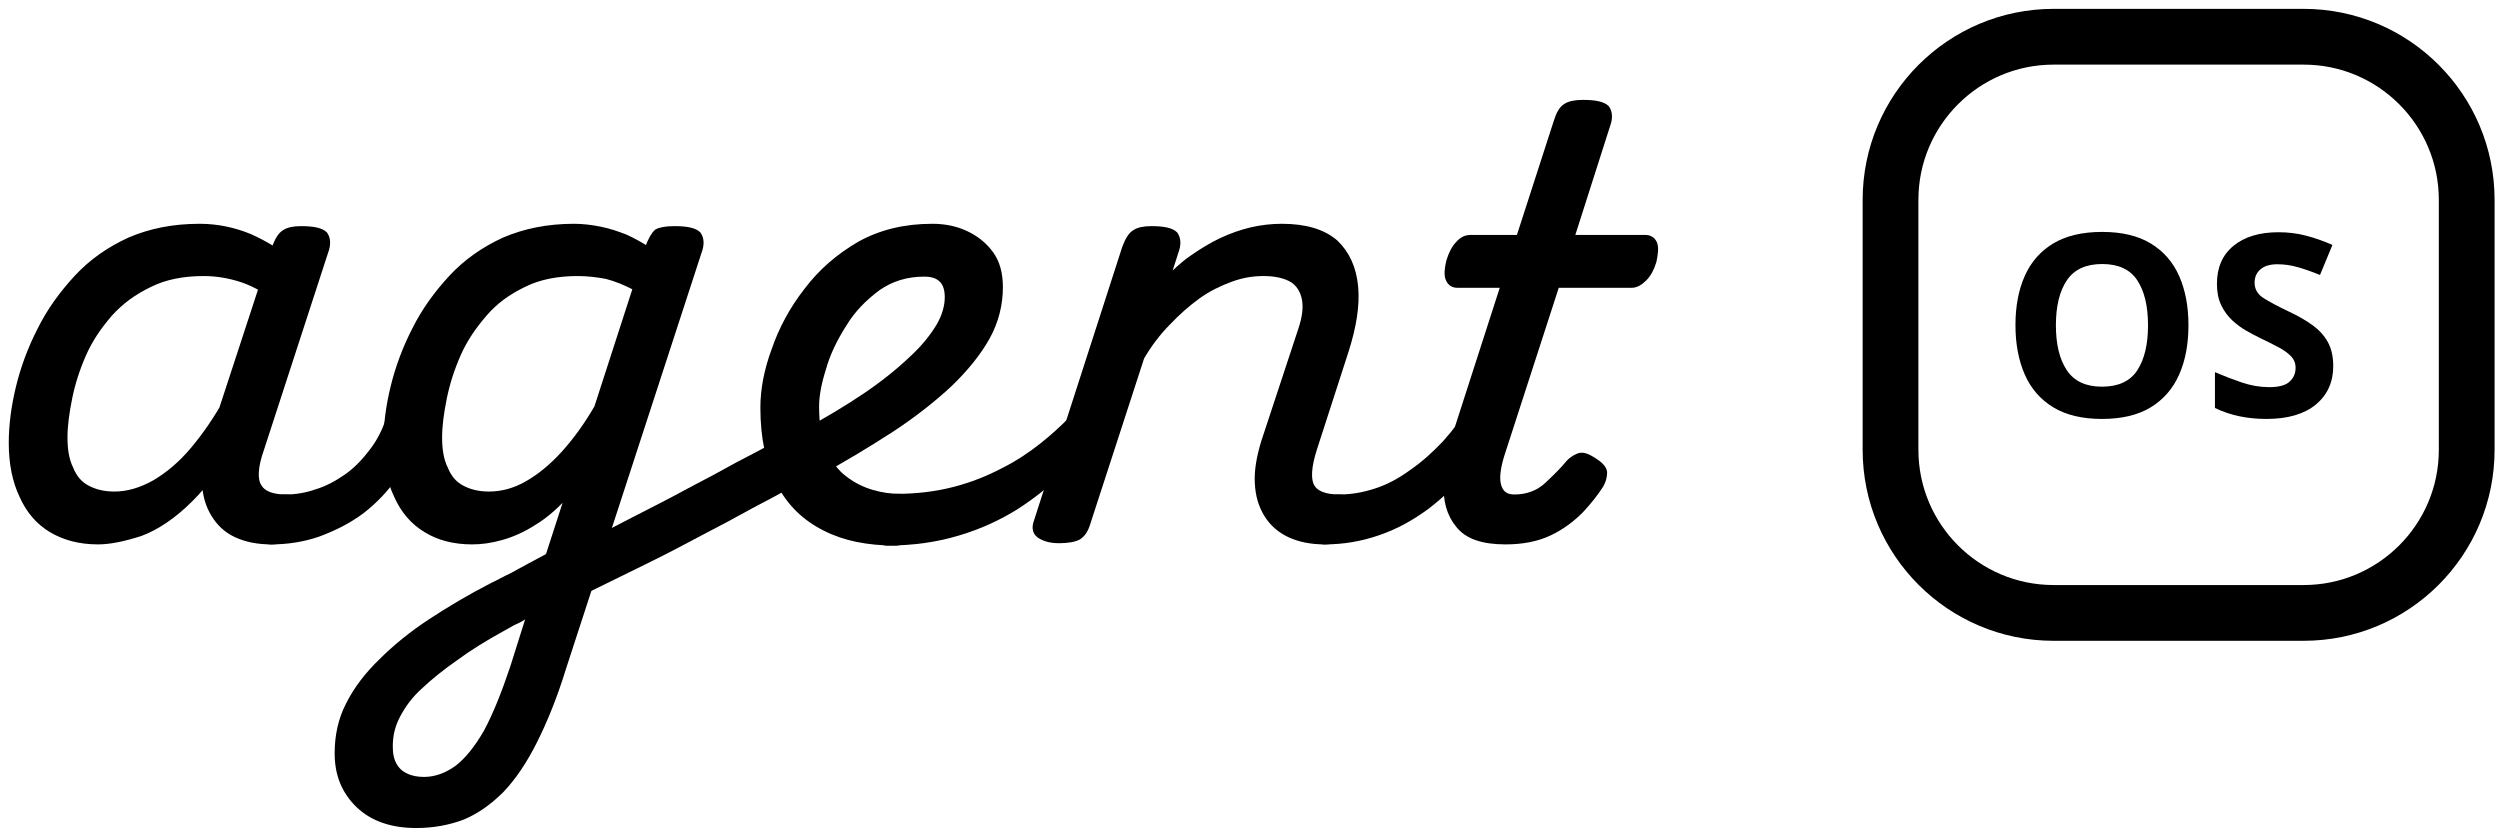
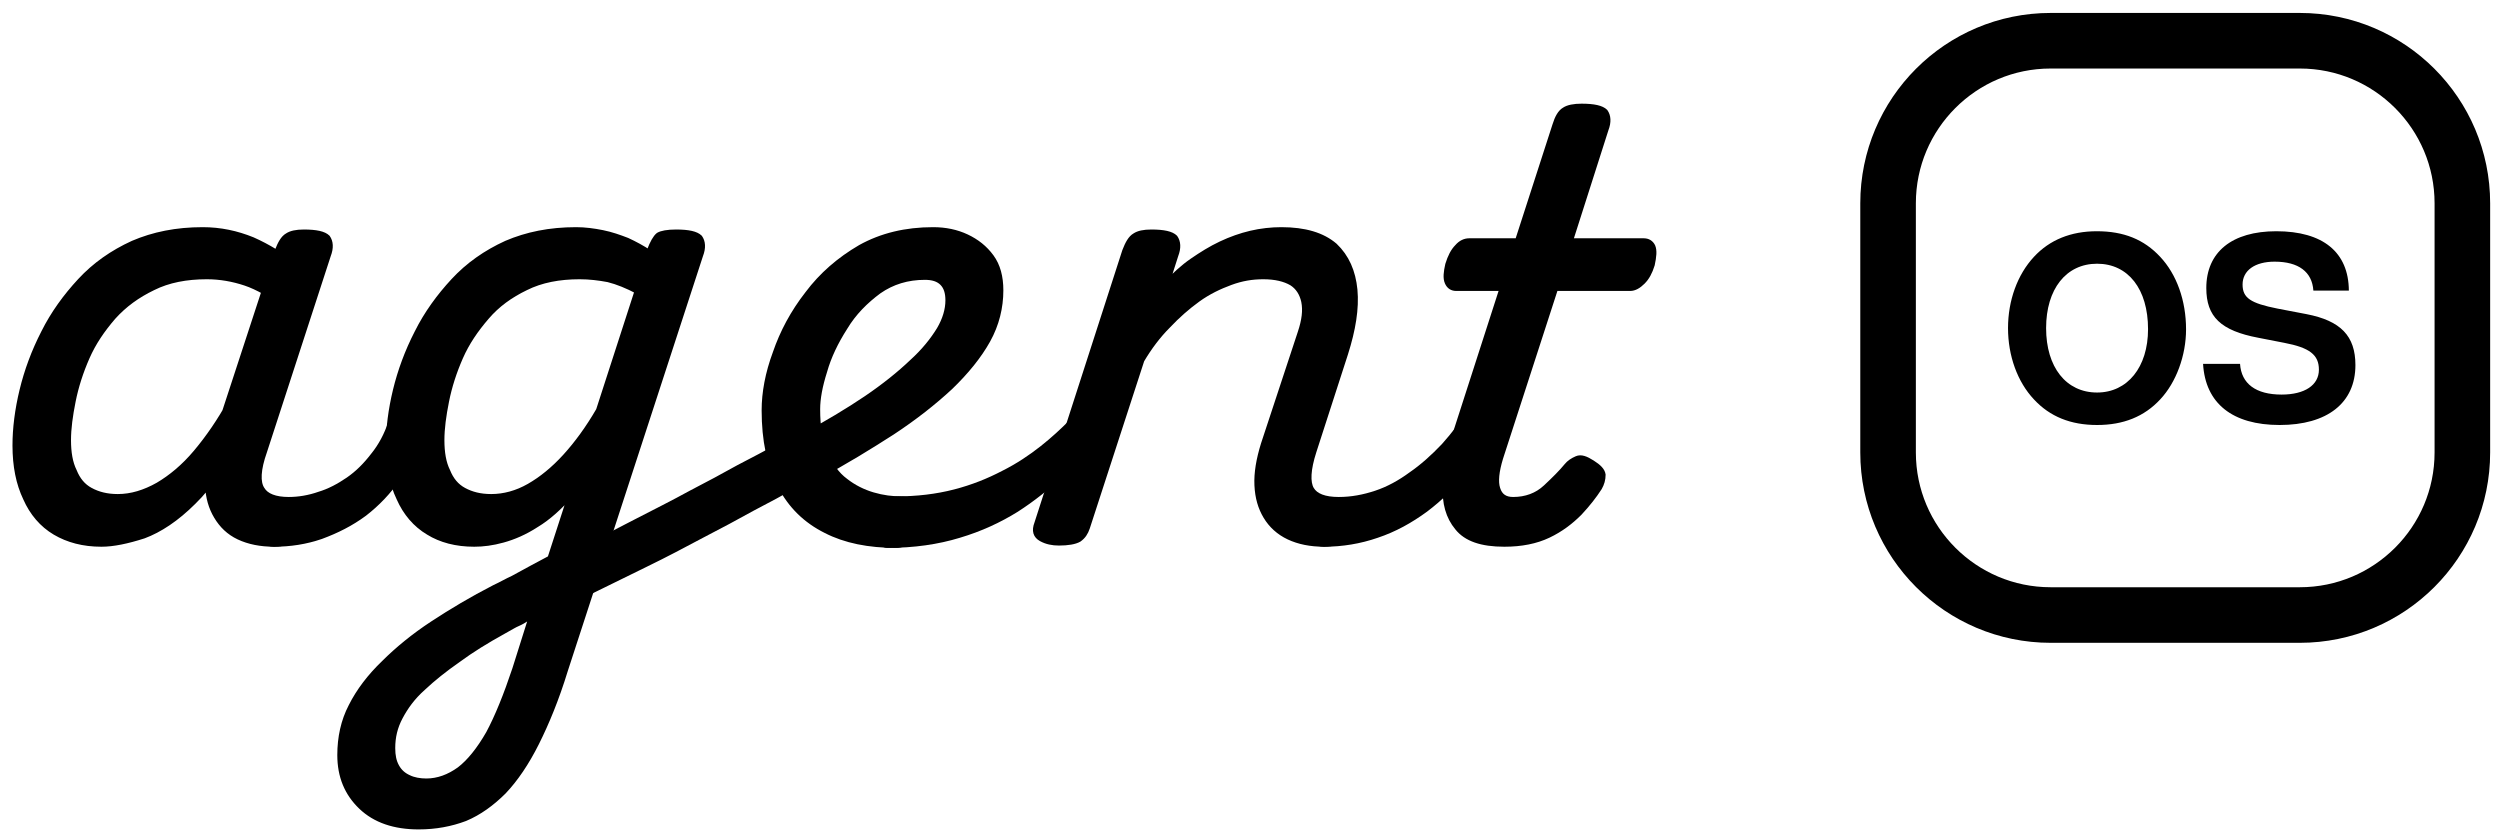
- <svg xmlns="http://www.w3.org/2000/svg" width="100%" height="100%" viewBox="0 0 304 101" version="1.1" xml:space="preserve" style="fill-rule:evenodd;clip-rule:evenodd;">
-   <g transform="matrix(1,0,0,1,-788.585,-1380)">
-     <g id="Artboard2" transform="matrix(0.654703,0,0,0.543011,334.876,656.71)">
+ <svg xmlns="http://www.w3.org/2000/svg" width="100%" height="100%" viewBox="0 0 305 102" version="1.1" xml:space="preserve" style="fill-rule:evenodd;clip-rule:evenodd;">
+   <g transform="matrix(1,0,0,1,-412,-12)">
+     <g id="agentos-logo" transform="matrix(0.654703,0,0,0.543011,-41.2516,-710.788)">
      <rect x="693" y="1332" width="464" height="186" style="fill:none;" />
      <clipPath id="_clip1">
        <rect x="693" y="1332" width="464" height="186" />
      </clipPath>
      <g clip-path="url(#_clip1)">
-         <g transform="matrix(0.682299,0,0,0.822642,1038.89,1333.32)">
+         <g id="frame-layer" transform="matrix(0.682299,0,0,0.822642,1038.89,1333.32)">
          <path d="M164.529,52.792L164.529,120.844C164.529,145.347 144.635,165.241 120.132,165.241L52.08,165.241C27.577,165.241 7.683,145.347 7.683,120.844L7.683,52.792C7.683,28.289 27.577,8.395 52.08,8.395L120.132,8.395C144.635,8.395 164.529,28.289 164.529,52.792Z" style="fill:none;stroke:black;stroke-width:15.18px;" />
        </g>
-         <g transform="matrix(2.17521,0,0,2.62263,-891.914,764.236)">
+         <g id="text-layer" transform="matrix(2.17521,0,0,2.62263,-891.914,764.236)">
          <g transform="matrix(50.1389,0,0,50.1389,727.418,261.867)">
            <path d="M0.191,0.017C0.16,0.017 0.134,0.01 0.112,-0.003C0.09,-0.016 0.073,-0.036 0.062,-0.061C0.05,-0.086 0.044,-0.116 0.044,-0.151C0.044,-0.18 0.048,-0.212 0.056,-0.245C0.064,-0.278 0.076,-0.311 0.093,-0.344C0.109,-0.376 0.13,-0.405 0.155,-0.432C0.18,-0.459 0.21,-0.48 0.245,-0.496C0.28,-0.511 0.319,-0.519 0.364,-0.519C0.394,-0.519 0.422,-0.513 0.449,-0.502C0.476,-0.49 0.5,-0.475 0.521,-0.458L0.509,-0.389C0.482,-0.408 0.458,-0.422 0.437,-0.429C0.416,-0.436 0.394,-0.44 0.371,-0.44C0.336,-0.44 0.305,-0.434 0.279,-0.421C0.252,-0.408 0.23,-0.392 0.211,-0.371C0.192,-0.349 0.177,-0.327 0.166,-0.302C0.155,-0.277 0.147,-0.252 0.142,-0.227C0.137,-0.202 0.134,-0.18 0.134,-0.16C0.134,-0.139 0.137,-0.121 0.144,-0.107C0.15,-0.092 0.159,-0.081 0.172,-0.074C0.185,-0.067 0.2,-0.063 0.219,-0.063C0.242,-0.063 0.265,-0.07 0.288,-0.083C0.31,-0.096 0.332,-0.114 0.353,-0.139C0.374,-0.164 0.394,-0.193 0.412,-0.226L0.429,-0.179C0.404,-0.124 0.377,-0.083 0.348,-0.055C0.319,-0.026 0.29,-0.007 0.263,0.003C0.235,0.012 0.211,0.017 0.191,0.017ZM0.486,0.017C0.463,0.017 0.443,0.013 0.426,0.005C0.409,-0.003 0.397,-0.015 0.388,-0.03C0.379,-0.045 0.374,-0.062 0.373,-0.083C0.372,-0.104 0.376,-0.127 0.384,-0.153L0.492,-0.483C0.497,-0.496 0.502,-0.505 0.509,-0.509C0.515,-0.513 0.524,-0.515 0.537,-0.515C0.558,-0.515 0.571,-0.512 0.577,-0.506C0.582,-0.499 0.583,-0.489 0.578,-0.476L0.469,-0.141C0.458,-0.11 0.457,-0.088 0.465,-0.076C0.472,-0.064 0.488,-0.058 0.511,-0.058C0.52,-0.058 0.527,-0.054 0.531,-0.047C0.534,-0.039 0.535,-0.03 0.534,-0.021C0.532,-0.011 0.527,-0.002 0.519,0.006C0.511,0.013 0.5,0.017 0.486,0.017Z" style="fill-rule:nonzero;stroke:black;stroke-width:0.01px;stroke-linejoin:round;stroke-miterlimit:2;" />
          </g>
          <g transform="matrix(50.1389,0,0,50.1389,758.654,261.867)">
            <path d="M-0.137,0.017C-0.146,0.017 -0.153,0.013 -0.157,0.006C-0.161,-0.002 -0.162,-0.011 -0.16,-0.021C-0.158,-0.03 -0.153,-0.039 -0.145,-0.047C-0.137,-0.054 -0.126,-0.058 -0.112,-0.058C-0.095,-0.058 -0.077,-0.061 -0.06,-0.067C-0.043,-0.072 -0.026,-0.081 -0.01,-0.092C0.006,-0.103 0.02,-0.117 0.033,-0.134C0.046,-0.15 0.056,-0.169 0.063,-0.19C0.066,-0.2 0.072,-0.205 0.08,-0.206C0.088,-0.206 0.095,-0.203 0.102,-0.197C0.108,-0.19 0.11,-0.182 0.108,-0.173C0.101,-0.144 0.09,-0.118 0.074,-0.095C0.058,-0.072 0.039,-0.052 0.017,-0.035C-0.006,-0.018 -0.03,-0.006 -0.057,0.004C-0.083,0.013 -0.11,0.017 -0.137,0.017Z" style="fill-rule:nonzero;stroke:black;stroke-width:0.01px;stroke-linejoin:round;stroke-miterlimit:2;" />
          </g>
          <g transform="matrix(50.1389,0,0,50.1389,758.654,261.867)">
                    </g>
          <g transform="matrix(50.1389,0,0,50.1389,758.654,261.867)">
                    </g>
          <g transform="matrix(50.1389,0,0,50.1389,758.654,261.867)">
            <path d="M0.11,0.5C0.069,0.5 0.036,0.489 0.012,0.466C-0.012,0.443 -0.024,0.414 -0.024,0.378C-0.024,0.348 -0.018,0.32 -0.005,0.295C0.008,0.269 0.027,0.244 0.051,0.221C0.074,0.198 0.102,0.175 0.134,0.154C0.166,0.133 0.201,0.112 0.24,0.092C0.251,0.087 0.261,0.081 0.272,0.076C0.283,0.07 0.325,0.047 0.335,0.042L0.371,-0.069C0.351,-0.046 0.331,-0.028 0.311,-0.016C0.291,-0.003 0.272,0.005 0.254,0.01C0.236,0.015 0.22,0.017 0.205,0.017C0.174,0.017 0.148,0.01 0.127,-0.003C0.105,-0.016 0.088,-0.036 0.077,-0.061C0.065,-0.086 0.059,-0.116 0.059,-0.151C0.059,-0.18 0.063,-0.212 0.071,-0.245C0.079,-0.278 0.091,-0.311 0.108,-0.344C0.124,-0.376 0.145,-0.405 0.17,-0.432C0.195,-0.459 0.225,-0.48 0.26,-0.496C0.295,-0.511 0.334,-0.519 0.379,-0.519C0.394,-0.519 0.409,-0.517 0.424,-0.514C0.439,-0.511 0.453,-0.506 0.466,-0.501C0.479,-0.495 0.492,-0.488 0.504,-0.48L0.505,-0.484C0.51,-0.497 0.515,-0.506 0.52,-0.51C0.525,-0.513 0.535,-0.515 0.55,-0.515C0.571,-0.515 0.584,-0.512 0.59,-0.506C0.595,-0.499 0.596,-0.489 0.591,-0.476L0.36,0.233C0.345,0.282 0.328,0.323 0.311,0.357C0.294,0.391 0.275,0.419 0.255,0.44C0.235,0.46 0.213,0.476 0.189,0.486C0.165,0.495 0.139,0.5 0.11,0.5ZM0.123,0.423C0.143,0.423 0.162,0.416 0.18,0.403C0.197,0.39 0.214,0.369 0.23,0.341C0.245,0.313 0.26,0.276 0.275,0.231L0.304,0.139C0.298,0.142 0.292,0.146 0.287,0.149C0.282,0.152 0.276,0.154 0.271,0.157C0.266,0.16 0.26,0.163 0.255,0.166C0.226,0.182 0.2,0.198 0.177,0.215C0.154,0.231 0.134,0.247 0.117,0.263C0.099,0.279 0.087,0.296 0.078,0.313C0.069,0.33 0.065,0.347 0.065,0.366C0.065,0.379 0.067,0.389 0.072,0.398C0.077,0.407 0.084,0.413 0.093,0.417C0.101,0.421 0.112,0.423 0.123,0.423ZM0.234,-0.063C0.256,-0.063 0.278,-0.069 0.299,-0.081C0.32,-0.093 0.341,-0.11 0.361,-0.132C0.381,-0.154 0.4,-0.18 0.418,-0.211L0.484,-0.415C0.467,-0.424 0.45,-0.431 0.434,-0.435C0.418,-0.438 0.402,-0.44 0.385,-0.44C0.35,-0.44 0.319,-0.434 0.293,-0.421C0.266,-0.408 0.244,-0.392 0.226,-0.371C0.207,-0.349 0.192,-0.327 0.181,-0.302C0.17,-0.277 0.162,-0.252 0.157,-0.227C0.152,-0.202 0.149,-0.18 0.149,-0.16C0.149,-0.139 0.152,-0.121 0.159,-0.107C0.165,-0.092 0.174,-0.081 0.187,-0.074C0.2,-0.067 0.215,-0.063 0.234,-0.063Z" style="fill-rule:nonzero;stroke:black;stroke-width:0.01px;stroke-linejoin:round;stroke-miterlimit:2;" />
          </g>
          <g transform="matrix(50.1389,0,0,50.1389,790.493,261.867)">
            <path d="M-0.248,0.106C-0.254,0.108 -0.259,0.106 -0.263,0.1C-0.266,0.094 -0.269,0.086 -0.27,0.077C-0.271,0.067 -0.271,0.058 -0.269,0.05C-0.267,0.041 -0.263,0.035 -0.257,0.032C-0.221,0.015 -0.187,-0.003 -0.154,-0.02C-0.121,-0.037 -0.089,-0.053 -0.06,-0.069C-0.031,-0.084 -0.003,-0.099 0.022,-0.113C0.047,-0.126 0.07,-0.138 0.09,-0.149C0.095,-0.152 0.101,-0.15 0.106,-0.145C0.111,-0.14 0.116,-0.133 0.12,-0.125C0.123,-0.116 0.125,-0.108 0.126,-0.1C0.127,-0.092 0.124,-0.087 0.119,-0.084C0.096,-0.071 0.072,-0.058 0.045,-0.044C0.018,-0.029 -0.01,-0.014 -0.041,0.002C-0.071,0.018 -0.103,0.035 -0.138,0.052C-0.173,0.069 -0.209,0.087 -0.248,0.106Z" style="fill-rule:nonzero;stroke:black;stroke-width:0.01px;stroke-linejoin:round;stroke-miterlimit:2;" />
          </g>
          <g transform="matrix(50.1389,0,0,50.1389,790.493,261.867)">
                    </g>
          <g transform="matrix(50.1389,0,0,50.1389,790.493,261.867)">
                    </g>
          <g transform="matrix(50.1389,0,0,50.1389,790.493,261.867)">
            <path d="M0.291,0.019C0.244,0.019 0.204,0.011 0.171,-0.006C0.137,-0.023 0.111,-0.048 0.093,-0.083C0.075,-0.117 0.066,-0.16 0.066,-0.211C0.066,-0.241 0.072,-0.274 0.085,-0.309C0.097,-0.344 0.115,-0.378 0.14,-0.41C0.164,-0.442 0.194,-0.468 0.23,-0.489C0.266,-0.509 0.307,-0.519 0.354,-0.519C0.375,-0.519 0.394,-0.515 0.411,-0.507C0.428,-0.499 0.442,-0.488 0.453,-0.473C0.464,-0.458 0.469,-0.439 0.469,-0.416C0.469,-0.387 0.462,-0.358 0.447,-0.331C0.432,-0.304 0.41,-0.277 0.383,-0.251C0.355,-0.225 0.322,-0.199 0.284,-0.174C0.245,-0.149 0.203,-0.123 0.156,-0.098L0.13,-0.165C0.172,-0.188 0.209,-0.21 0.24,-0.231C0.271,-0.252 0.297,-0.273 0.318,-0.293C0.339,-0.312 0.354,-0.331 0.365,-0.349C0.375,-0.366 0.38,-0.383 0.38,-0.399C0.38,-0.412 0.377,-0.422 0.37,-0.429C0.363,-0.436 0.353,-0.439 0.34,-0.439C0.31,-0.439 0.284,-0.431 0.261,-0.415C0.238,-0.398 0.218,-0.378 0.203,-0.353C0.187,-0.328 0.175,-0.303 0.168,-0.278C0.16,-0.253 0.156,-0.231 0.156,-0.213C0.156,-0.182 0.16,-0.157 0.169,-0.137C0.178,-0.117 0.189,-0.101 0.204,-0.09C0.218,-0.079 0.234,-0.071 0.251,-0.066C0.268,-0.061 0.284,-0.059 0.301,-0.059C0.31,-0.059 0.317,-0.055 0.321,-0.047C0.324,-0.039 0.326,-0.03 0.325,-0.02C0.324,-0.01 0.32,-0.001 0.314,0.007C0.308,0.015 0.3,0.019 0.291,0.019Z" style="fill-rule:nonzero;stroke:black;stroke-width:0.01px;stroke-linejoin:round;stroke-miterlimit:2;" />
          </g>
          <g transform="matrix(50.1389,0,0,50.1389,814.91,261.867)">
            <path d="M-0.211,0.019C-0.217,0.019 -0.221,0.015 -0.224,0.007C-0.227,-0.001 -0.227,-0.01 -0.226,-0.02C-0.225,-0.03 -0.222,-0.039 -0.217,-0.047C-0.212,-0.055 -0.205,-0.059 -0.197,-0.059C-0.16,-0.059 -0.127,-0.063 -0.096,-0.071C-0.065,-0.079 -0.038,-0.09 -0.013,-0.103C0.013,-0.116 0.035,-0.131 0.054,-0.146C0.073,-0.161 0.089,-0.176 0.103,-0.19C0.108,-0.195 0.114,-0.195 0.121,-0.192C0.128,-0.189 0.135,-0.184 0.14,-0.178C0.145,-0.171 0.145,-0.166 0.141,-0.161C0.125,-0.142 0.106,-0.122 0.084,-0.101C0.062,-0.08 0.037,-0.06 0.009,-0.042C-0.02,-0.024 -0.052,-0.009 -0.089,0.002C-0.125,0.013 -0.166,0.019 -0.211,0.019Z" style="fill-rule:nonzero;stroke:black;stroke-width:0.01px;stroke-linejoin:round;stroke-miterlimit:2;" />
          </g>
          <g transform="matrix(50.1389,0,0,50.1389,814.96,261.867)">
                    </g>
          <g transform="matrix(50.1389,0,0,50.1389,814.96,261.867)">
                    </g>
          <g transform="matrix(50.1389,0,0,50.1389,814.96,261.867)">
                    </g>
          <g transform="matrix(50.1389,0,0,50.1389,814.96,261.867)">
            <path d="M0.534,0.017C0.511,0.017 0.491,0.013 0.474,0.005C0.457,-0.003 0.444,-0.015 0.435,-0.03C0.426,-0.045 0.421,-0.062 0.42,-0.083C0.419,-0.104 0.423,-0.127 0.431,-0.153L0.494,-0.344C0.501,-0.365 0.503,-0.382 0.5,-0.397C0.497,-0.411 0.49,-0.422 0.479,-0.429C0.467,-0.436 0.451,-0.44 0.43,-0.44C0.411,-0.44 0.393,-0.437 0.374,-0.43C0.355,-0.423 0.336,-0.414 0.318,-0.401C0.3,-0.388 0.283,-0.373 0.267,-0.356C0.25,-0.339 0.235,-0.319 0.222,-0.297L0.129,-0.011C0.126,-0.002 0.122,0.004 0.115,0.009C0.108,0.013 0.096,0.015 0.081,0.015C0.07,0.015 0.06,0.013 0.051,0.008C0.042,0.003 0.039,-0.005 0.044,-0.018L0.194,-0.483C0.199,-0.496 0.204,-0.505 0.211,-0.509C0.217,-0.513 0.226,-0.515 0.239,-0.515C0.26,-0.515 0.273,-0.512 0.279,-0.506C0.284,-0.499 0.285,-0.489 0.28,-0.476L0.264,-0.426C0.278,-0.441 0.293,-0.455 0.309,-0.466C0.325,-0.477 0.341,-0.487 0.358,-0.495C0.375,-0.503 0.392,-0.509 0.409,-0.513C0.426,-0.517 0.444,-0.519 0.461,-0.519C0.501,-0.519 0.531,-0.51 0.552,-0.492C0.572,-0.473 0.583,-0.448 0.586,-0.417C0.589,-0.385 0.583,-0.349 0.57,-0.308L0.516,-0.141C0.506,-0.11 0.505,-0.088 0.512,-0.076C0.519,-0.064 0.535,-0.058 0.559,-0.058C0.568,-0.058 0.575,-0.054 0.579,-0.047C0.582,-0.039 0.583,-0.03 0.582,-0.021C0.58,-0.011 0.575,-0.002 0.567,0.006C0.559,0.013 0.548,0.017 0.534,0.017Z" style="fill-rule:nonzero;stroke:black;stroke-width:0.01px;stroke-linejoin:round;stroke-miterlimit:2;" />
          </g>
          <g transform="matrix(50.1389,0,0,50.1389,848.604,261.867)">
            <path d="M-0.137,0.017C-0.146,0.017 -0.153,0.013 -0.157,0.006C-0.161,-0.002 -0.162,-0.011 -0.16,-0.021C-0.158,-0.03 -0.153,-0.039 -0.145,-0.047C-0.137,-0.054 -0.126,-0.058 -0.112,-0.058C-0.09,-0.058 -0.069,-0.062 -0.048,-0.069C-0.027,-0.076 -0.007,-0.087 0.012,-0.101C0.031,-0.114 0.05,-0.131 0.068,-0.15C0.085,-0.169 0.102,-0.191 0.118,-0.216C0.124,-0.225 0.131,-0.23 0.138,-0.229C0.145,-0.228 0.15,-0.225 0.155,-0.219C0.159,-0.213 0.159,-0.206 0.156,-0.199C0.142,-0.166 0.125,-0.137 0.105,-0.11C0.084,-0.083 0.061,-0.061 0.036,-0.042C0.01,-0.023 -0.017,-0.008 -0.047,0.002C-0.076,0.012 -0.106,0.017 -0.137,0.017Z" style="fill-rule:nonzero;stroke:black;stroke-width:0.01px;stroke-linejoin:round;stroke-miterlimit:2;" />
          </g>
          <g transform="matrix(50.1389,0,0,50.1389,848.604,261.867)">
                    </g>
          <g transform="matrix(50.1389,0,0,50.1389,848.604,261.867)">
                    </g>
          <g transform="matrix(50.1389,0,0,50.1389,848.604,261.867)">
            <path d="M0.171,0.017C0.132,0.017 0.106,0.008 0.091,-0.011C0.076,-0.029 0.069,-0.053 0.071,-0.082C0.073,-0.111 0.079,-0.143 0.09,-0.178L0.168,-0.42L0.089,-0.42C0.082,-0.42 0.077,-0.423 0.074,-0.43C0.071,-0.437 0.072,-0.447 0.075,-0.46C0.079,-0.473 0.084,-0.483 0.091,-0.49C0.097,-0.497 0.104,-0.5 0.111,-0.5L0.194,-0.5L0.258,-0.698C0.262,-0.711 0.267,-0.72 0.274,-0.724C0.28,-0.728 0.29,-0.73 0.303,-0.73C0.324,-0.73 0.337,-0.727 0.343,-0.721C0.348,-0.714 0.349,-0.704 0.344,-0.691L0.283,-0.5L0.409,-0.5C0.416,-0.5 0.421,-0.497 0.424,-0.491C0.427,-0.484 0.426,-0.474 0.423,-0.46C0.419,-0.447 0.414,-0.438 0.407,-0.431C0.4,-0.424 0.393,-0.42 0.386,-0.42L0.258,-0.42L0.164,-0.13C0.157,-0.107 0.155,-0.089 0.159,-0.077C0.163,-0.064 0.172,-0.058 0.186,-0.058C0.208,-0.058 0.227,-0.065 0.242,-0.079C0.257,-0.093 0.269,-0.105 0.278,-0.116C0.282,-0.121 0.288,-0.125 0.295,-0.128C0.302,-0.131 0.31,-0.128 0.321,-0.121C0.332,-0.114 0.338,-0.108 0.339,-0.101C0.339,-0.093 0.337,-0.086 0.333,-0.079C0.324,-0.065 0.313,-0.051 0.299,-0.036C0.284,-0.021 0.267,-0.008 0.246,0.002C0.225,0.012 0.2,0.017 0.171,0.017Z" style="fill-rule:nonzero;stroke:black;stroke-width:0.01px;stroke-linejoin:round;stroke-miterlimit:2;" />
          </g>
          <g transform="matrix(50.1389,0,0,50.1389,848.604,261.867)">
                    </g>
          <g transform="matrix(50.1389,0,0,50.1389,868.057,261.867)">
                    </g>
        </g>
-         <g transform="matrix(0.942408,0,0,1.13625,379.074,1127.7)">
-           <g transform="matrix(50.1389,0,0,50.1389,797.963,261.867)">
+         <g id="os-layer" transform="matrix(0.942408,0,0,1.13625,379.074,1127.7)">
+           <g transform="matrix(50.1389,0,0,50.1389,799.86,261.867)">
                    </g>
-           <text x="727.418px" y="261.867px" style="font-family:'Manrope-Bold', 'Manrope';font-weight:700;font-size:50.139px;">OS</text>
+           <text x="727.418px" y="261.867px" style="font-family:'Helvetica-Bold', 'Helvetica';font-weight:700;font-size:50.139px;">OS</text>
        </g>
      </g>
    </g>
  </g>
</svg>
